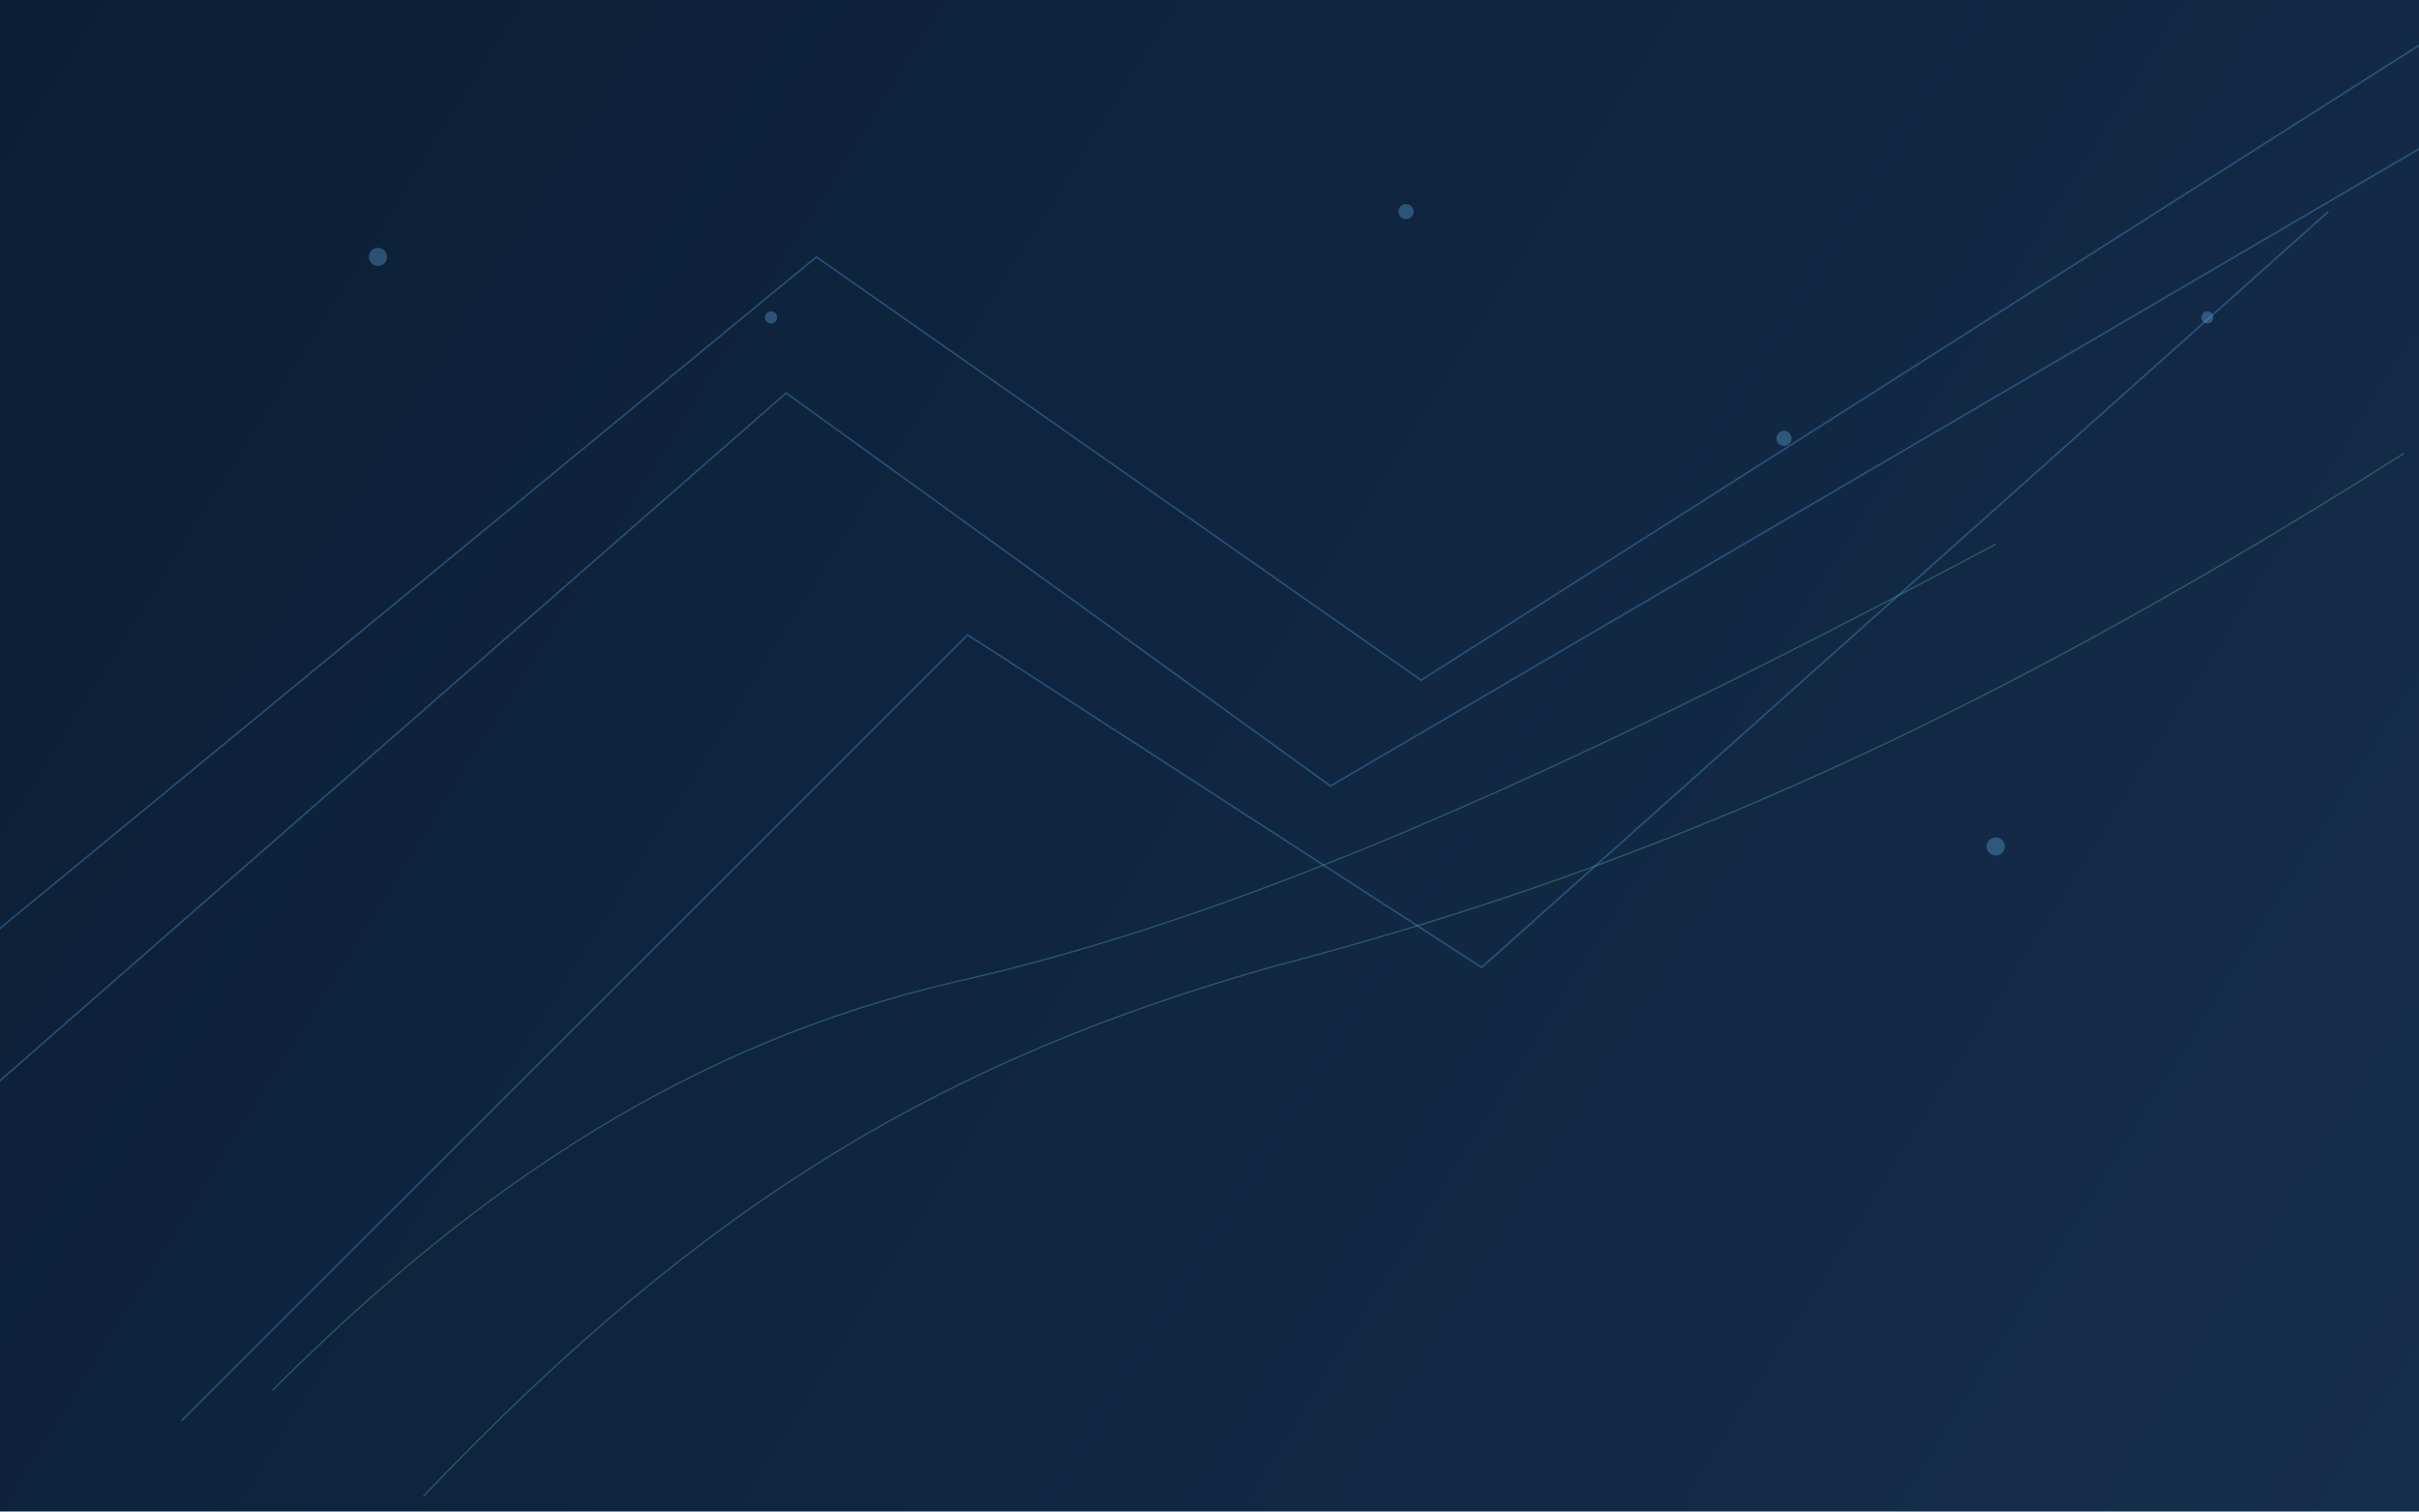
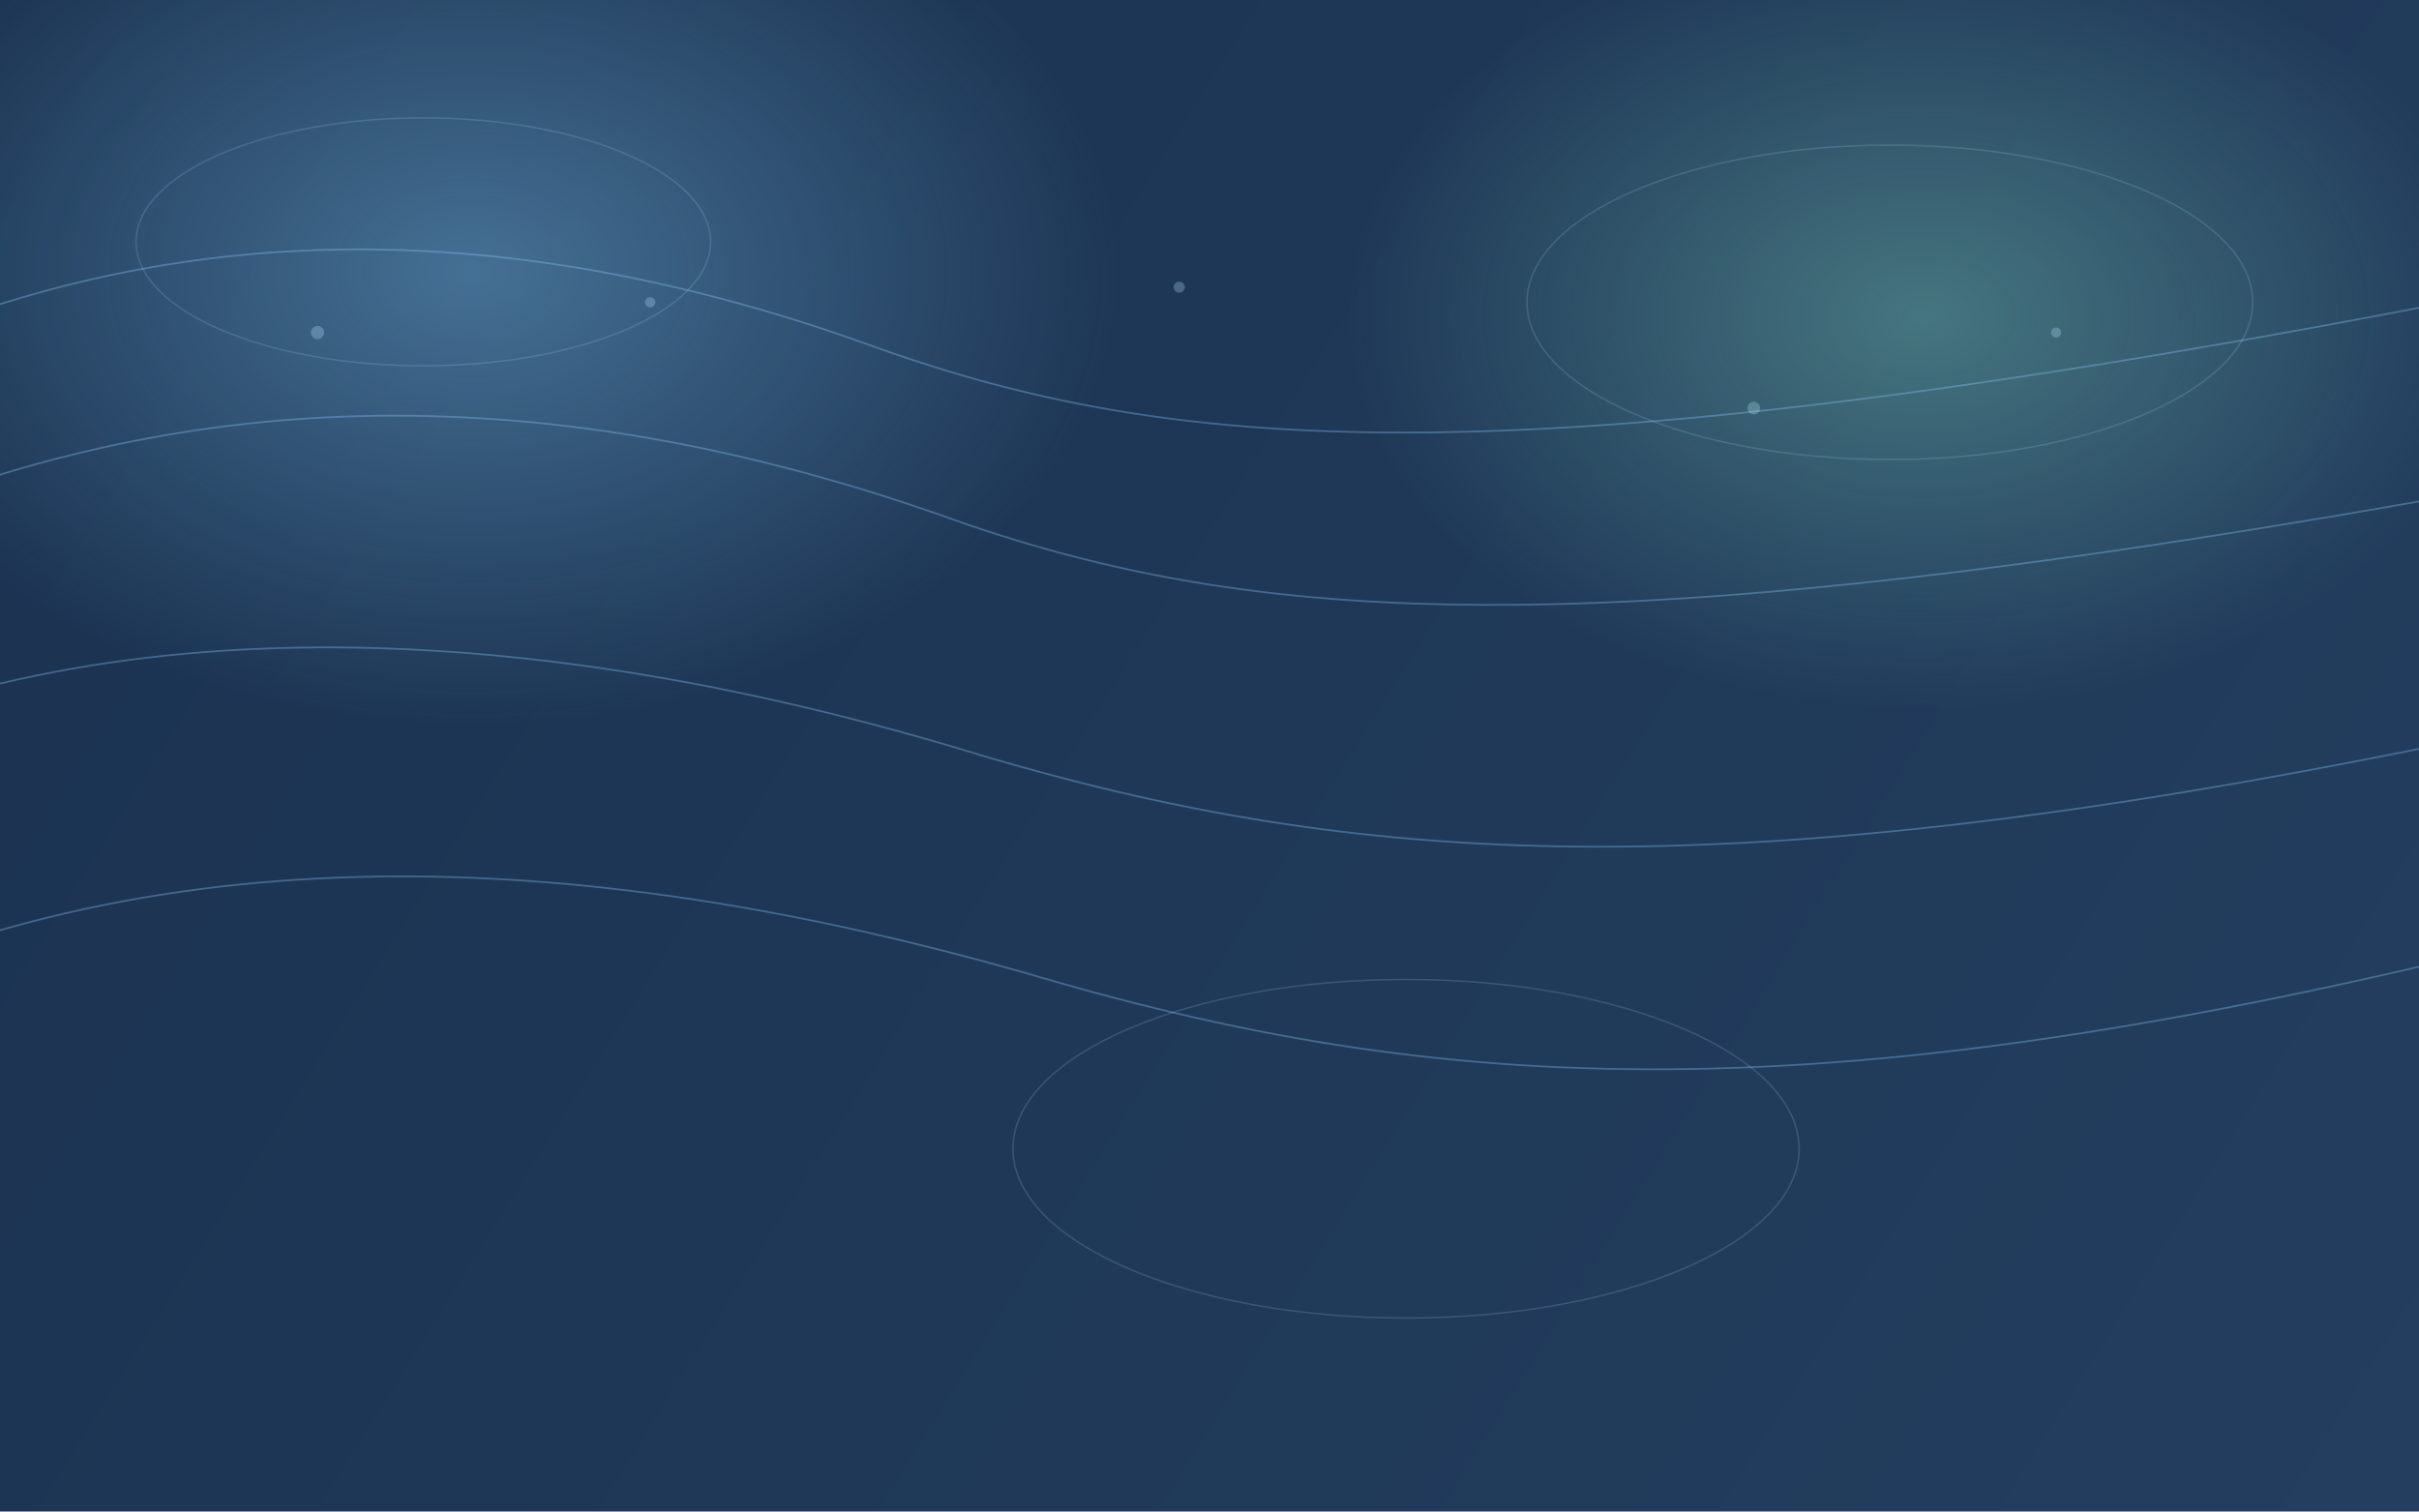
<svg xmlns="http://www.w3.org/2000/svg" width="1600" height="1000" viewBox="0 0 1600 1000" fill="none">
  <defs>
    <linearGradient id="dg1" x1="0" y1="0" x2="1600" y2="1000" gradientUnits="userSpaceOnUse">
-       <stop stop-color="#0B1E35" />
-       <stop offset="1" stop-color="#152E4C" />
+       <stop stop-color="#1B3250" />
+       <stop offset="1" stop-color="#233E5F" />
    </linearGradient>
+     <radialGradient id="haloA" cx="0" cy="0" r="1" gradientUnits="userSpaceOnUse" gradientTransform="translate(310 180) rotate(90) scale(300 430)">
+       <stop stop-color="#86D2FF" stop-opacity="0.38" />
+       <stop offset="1" stop-color="#86D2FF" stop-opacity="0" />
+     </radialGradient>
+     <radialGradient id="haloB" cx="0" cy="0" r="1" gradientUnits="userSpaceOnUse" gradientTransform="translate(1270 210) rotate(90) scale(260 380)">
+       <stop stop-color="#8FEBCB" stop-opacity="0.34" />
+       <stop offset="1" stop-color="#8FEBCB" stop-opacity="0" />
+     </radialGradient>
  </defs>
  <rect width="1600" height="1000" fill="url(#dg1)" />
-   <g opacity="0.34" stroke="#4FA4EC" stroke-width="1.1">
-     <path d="M120 940L640 420L980 640L1540 140" />
-     <path d="M-120 820L520 260L880 520L1700 40" />
-     <path d="M-80 680L540 170L940 450L1710 -40" />
+   <rect width="1600" height="1000" fill="url(#haloA)" />
+   <rect width="1600" height="1000" fill="url(#haloB)" />
+   <g opacity="0.34" stroke="#8CCBFF" stroke-width="1.15" fill="none">
+     <path d="M-120 250C120 130 360 150 580 230C790 305 1030 320 1720 180" />
+     <path d="M-120 360C140 240 390 260 620 340C840 420 1080 430 1720 310" />
+     <path d="M-140 500C100 390 390 420 650 500C920 580 1180 590 1720 470" />
+     <path d="M-120 660C140 540 430 570 700 650C980 730 1240 735 1720 610" />
  </g>
-   <g opacity="0.3">
-     <circle cx="250" cy="170" r="6" fill="#72C6FF" />
-     <circle cx="510" cy="210" r="4" fill="#72C6FF" />
-     <circle cx="930" cy="140" r="5" fill="#72C6FF" />
-     <circle cx="1180" cy="290" r="5" fill="#72C6FF" />
-     <circle cx="1460" cy="210" r="4" fill="#72C6FF" />
-     <circle cx="1320" cy="560" r="6" fill="#72C6FF" />
+   <g opacity="0.18" stroke="#A2D8FF" stroke-width="1">
+     <ellipse cx="280" cy="160" rx="190" ry="82" />
+     <ellipse cx="1250" cy="200" rx="240" ry="104" />
+     <ellipse cx="930" cy="760" rx="260" ry="112" />
  </g>
-   <g opacity="0.26" stroke="#6FE8C1" stroke-width="0.9">
-     <path d="M180 920C320 780 460 690 630 650C810 610 1020 520 1320 360" />
-     <path d="M280 990C470 790 630 700 840 640C1070 580 1290 490 1590 300" />
+   <g opacity="0.28" fill="#B7EAFF">
+     <circle cx="210" cy="220" r="4.4" />
+     <circle cx="430" cy="200" r="3.4" />
+     <circle cx="780" cy="190" r="3.7" />
+     <circle cx="1160" cy="270" r="4.2" />
+     <circle cx="1360" cy="220" r="3.3" />
  </g>
</svg>
